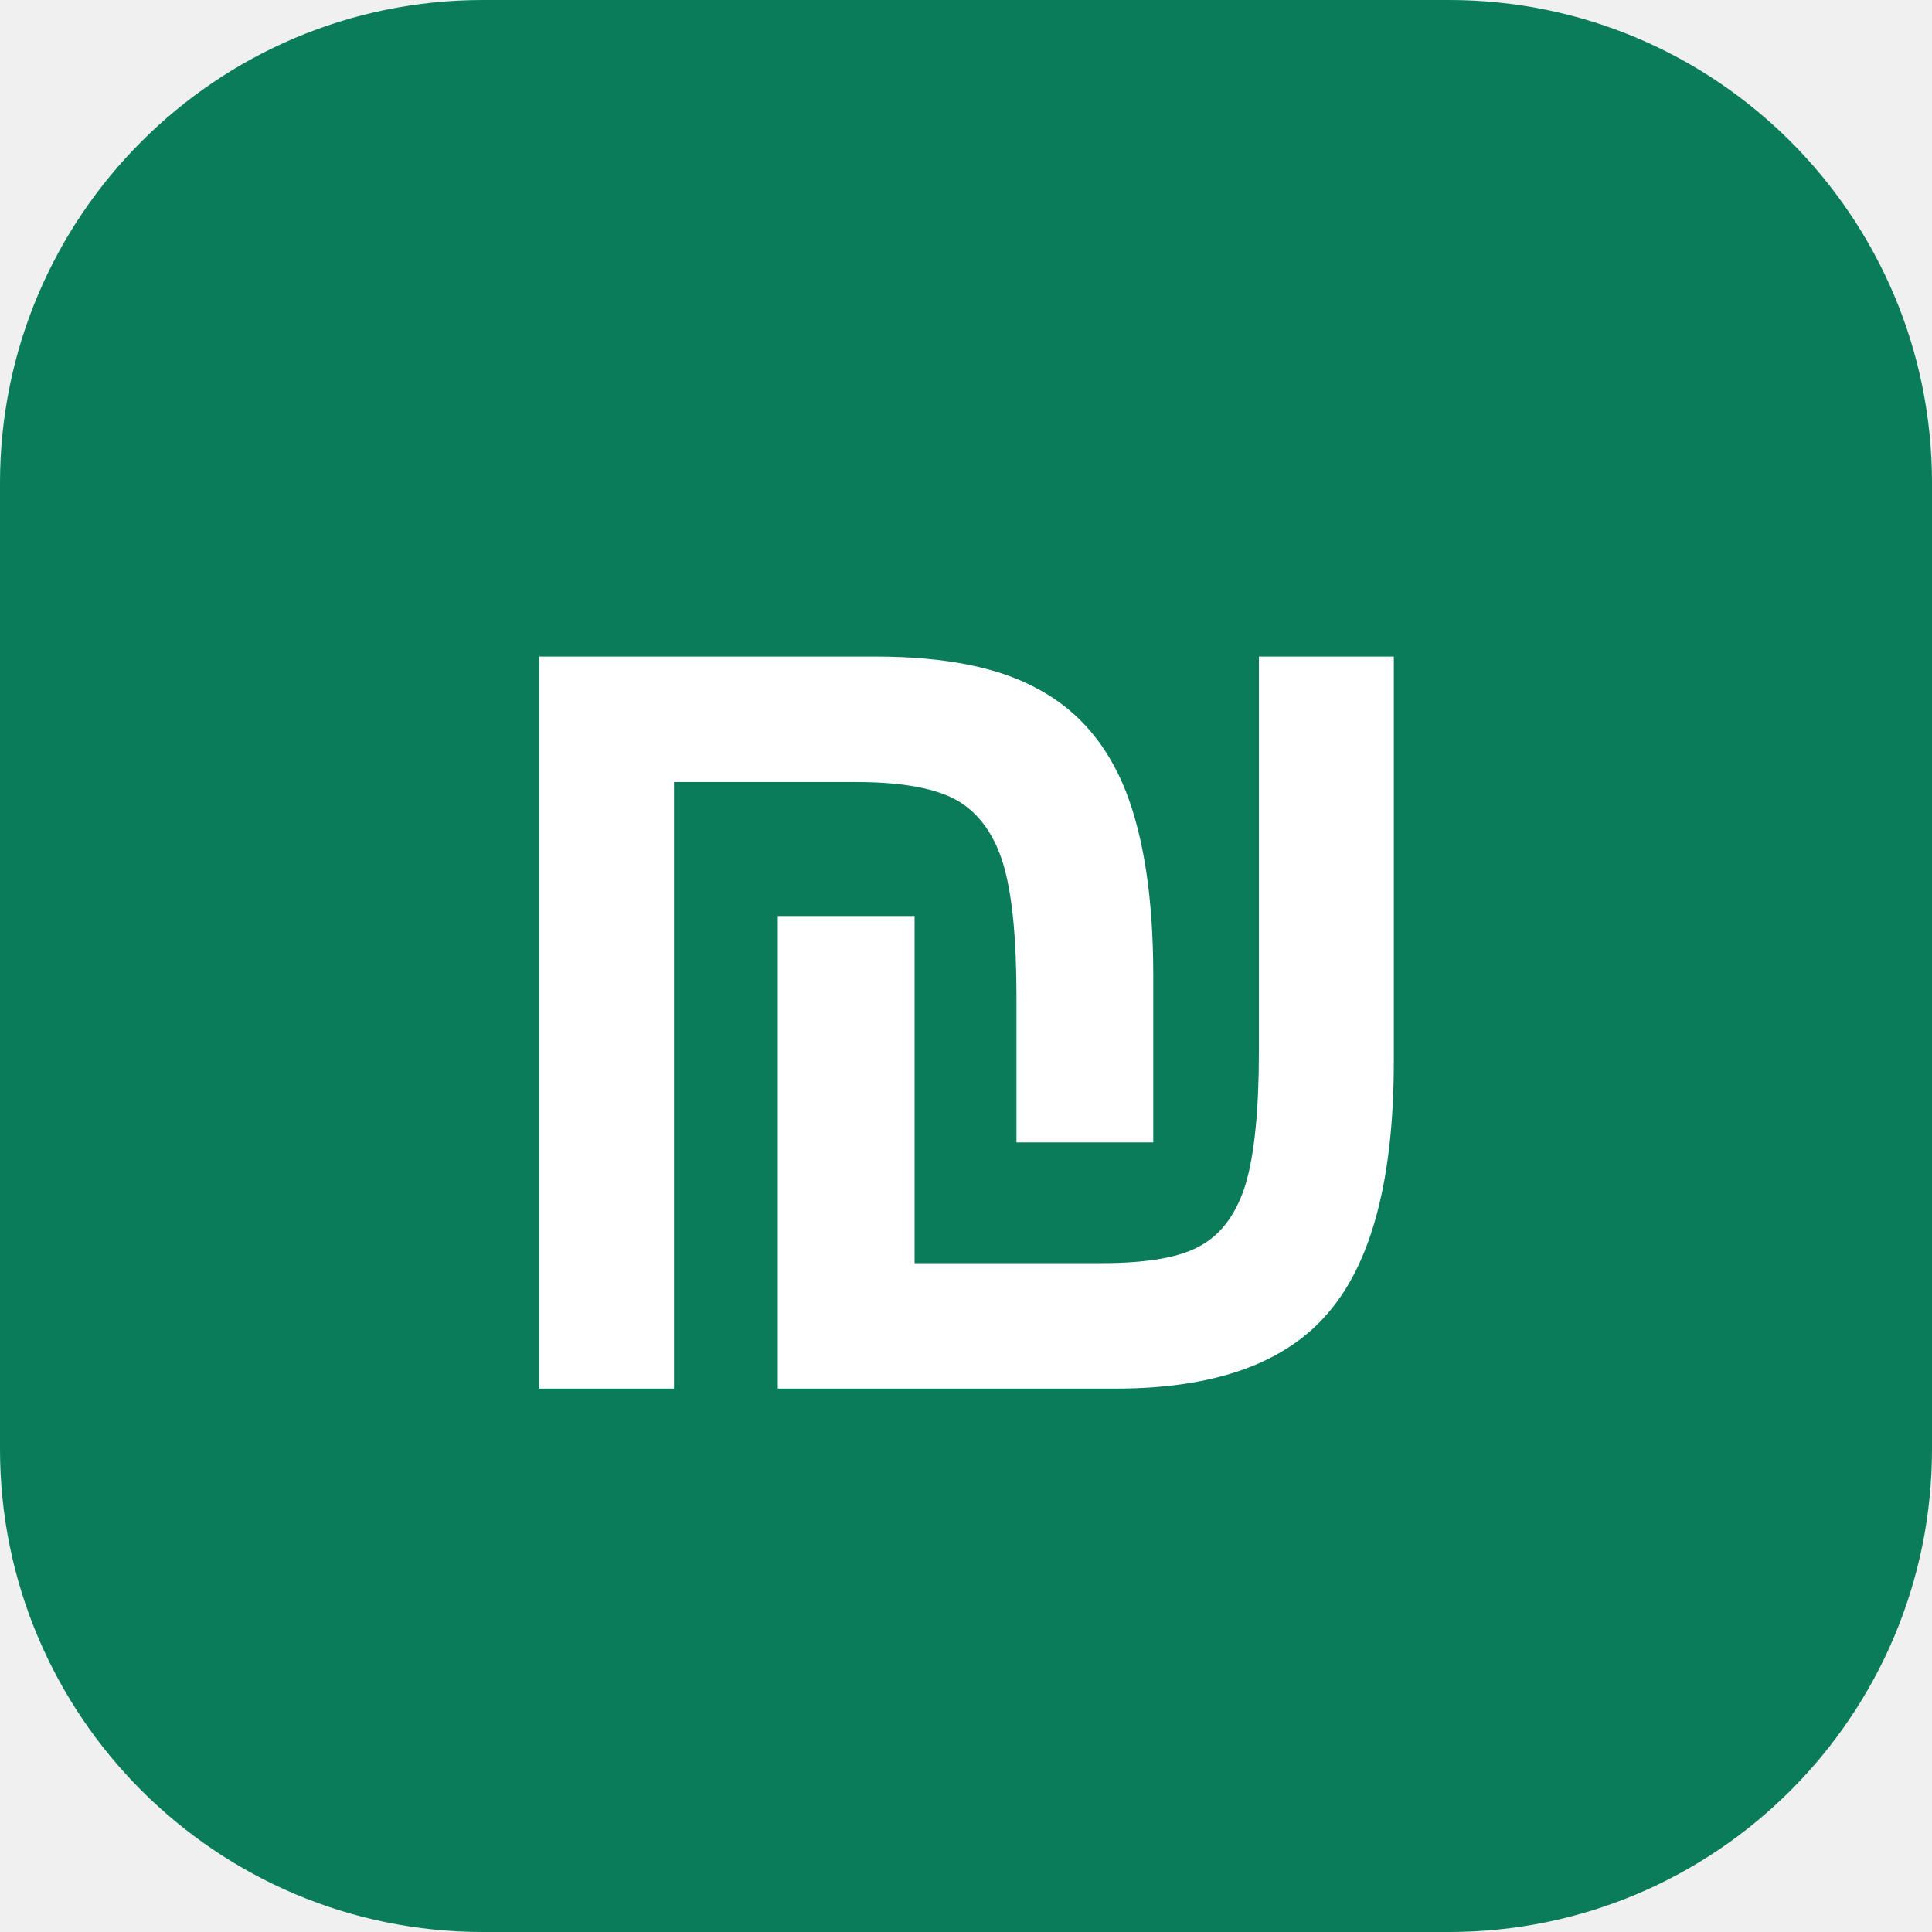
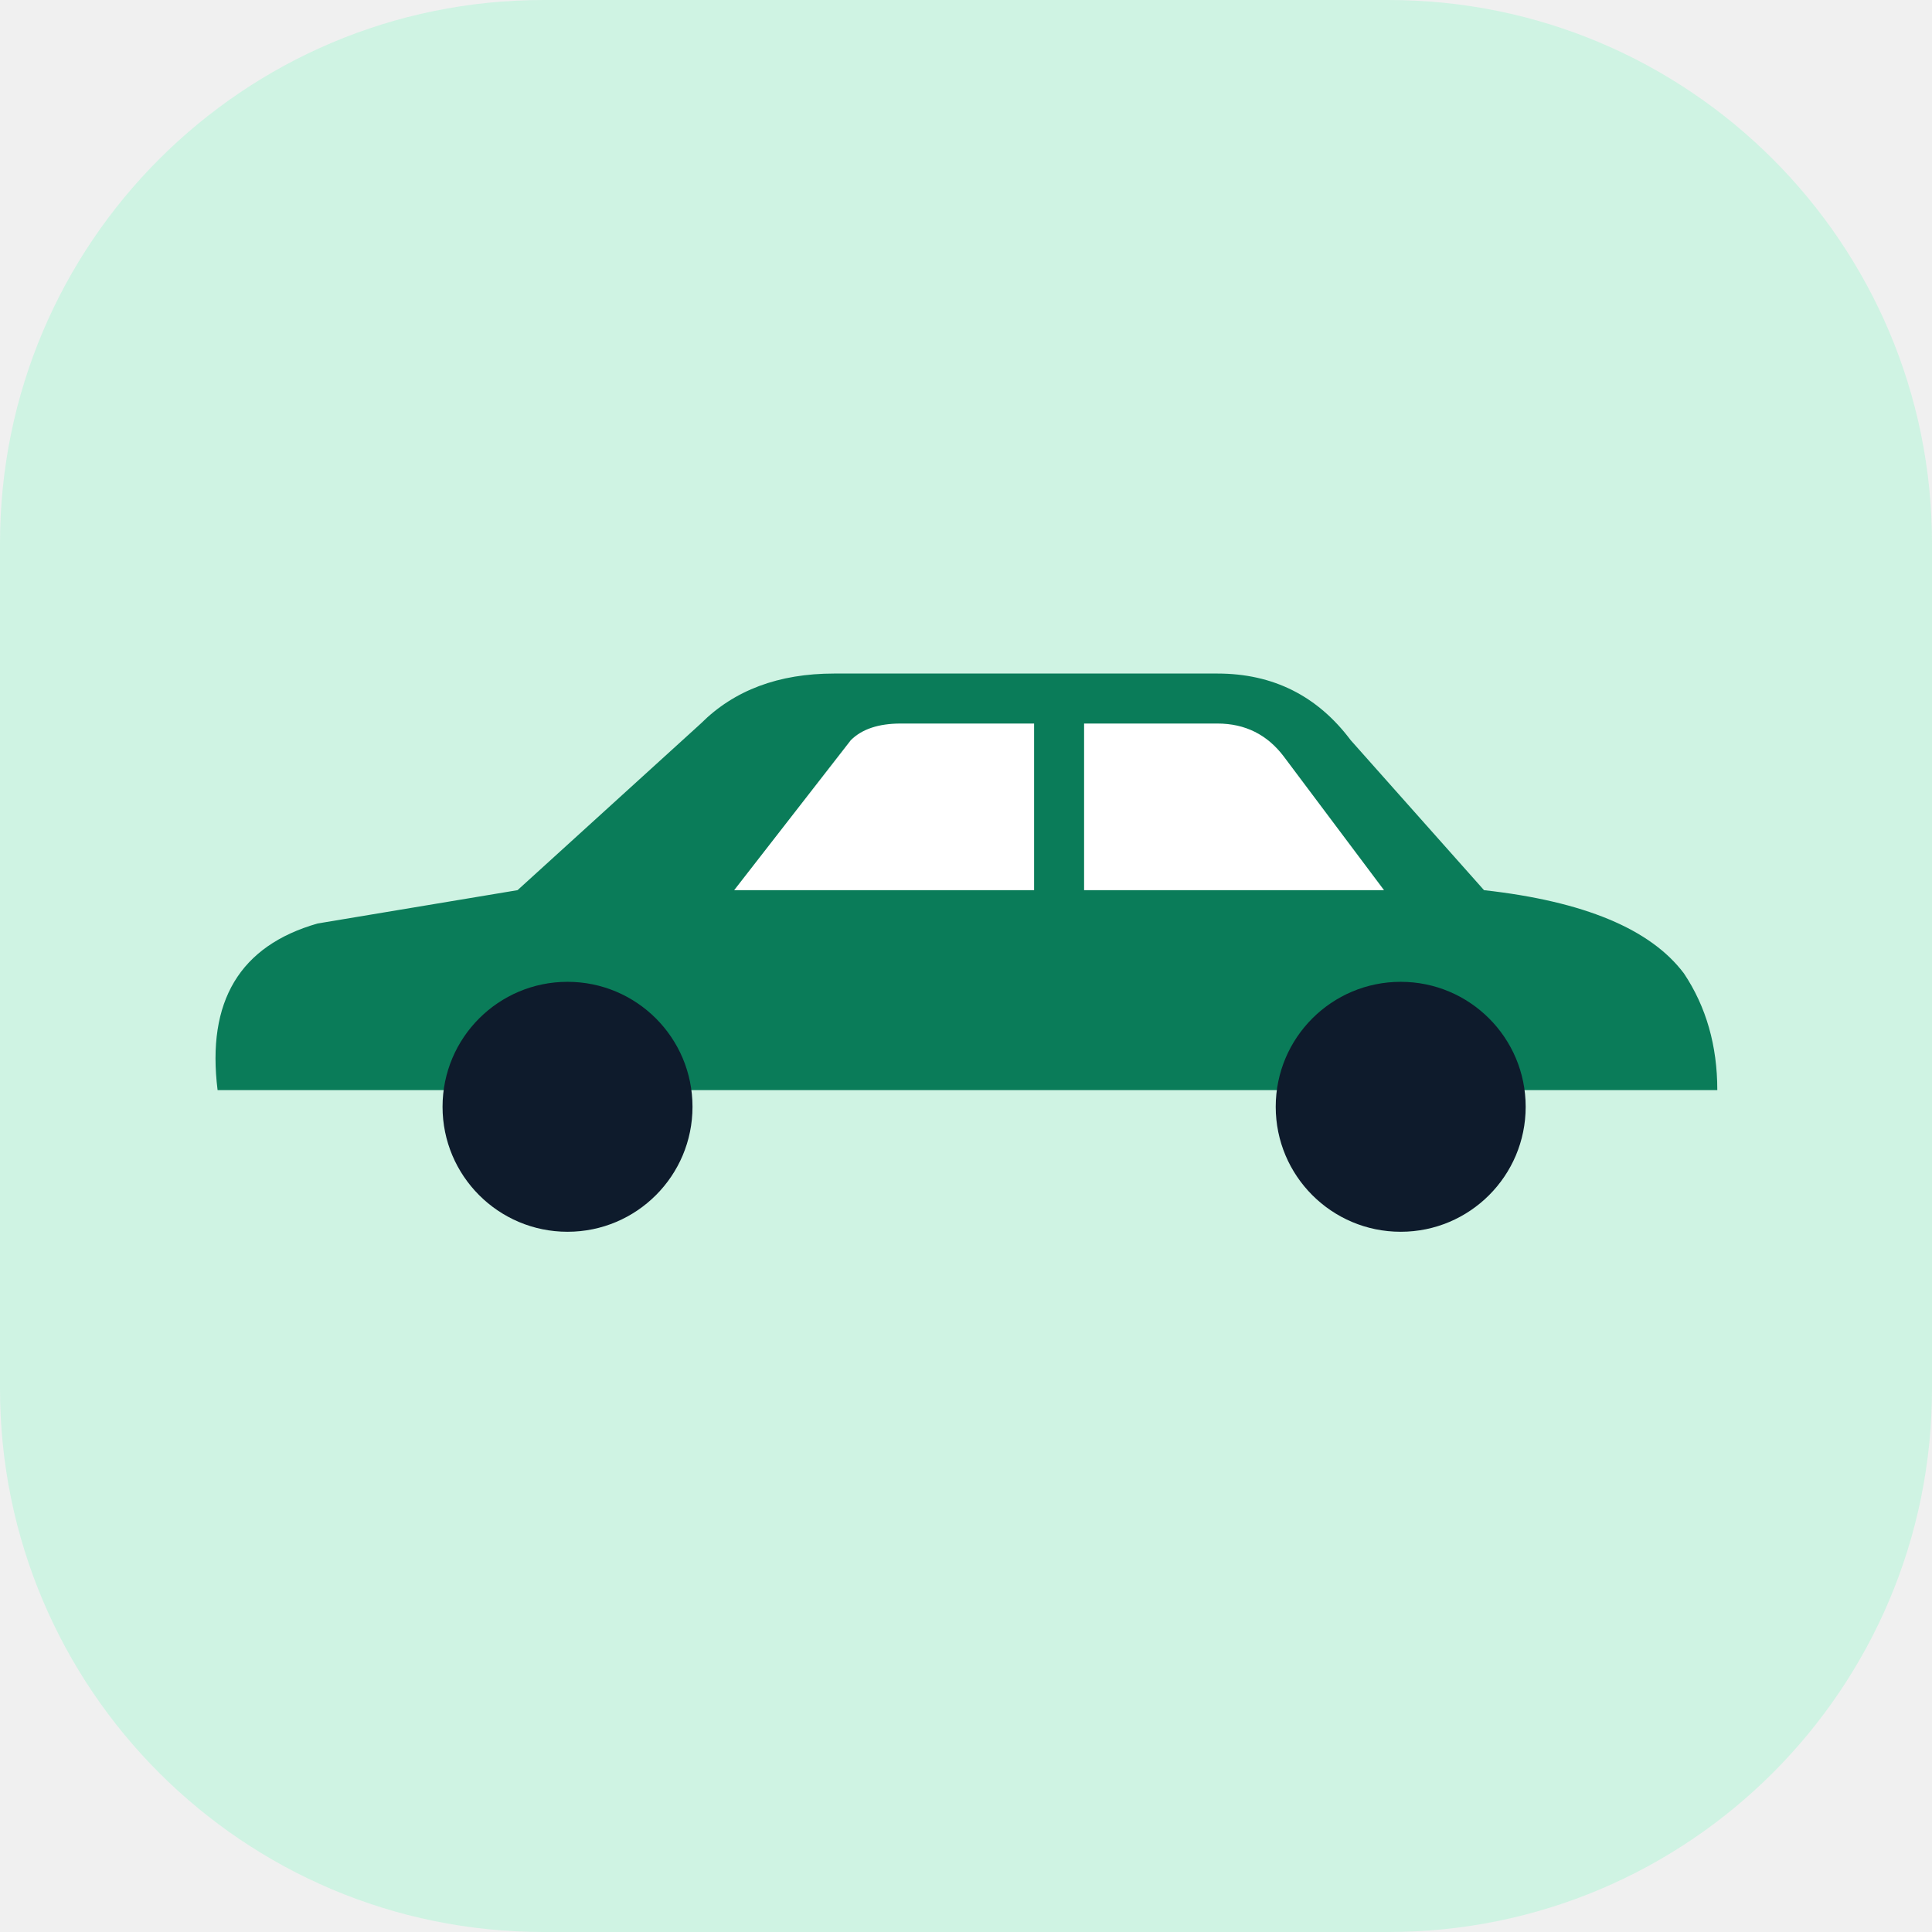
<svg xmlns="http://www.w3.org/2000/svg" viewBox="0 0 32 32">
-   <rect width="32" height="32" rx="8" fill="#0a7c59" />
-   <text x="16" y="23" text-anchor="middle" font-family="Arial,sans-serif" font-weight="700" font-size="20" fill="#fff">₪</text>
+   <rect width="32" height="32" rx="9" fill="#cff3e3" />
+   <g transform="translate(2.5 9.5) scale(.138)">
+     <path d="M8 62 Q6 46 20 42 L44 38 L66 18 Q72 12 82 12 L128 12 Q138 12 144 20 L160 38 Q178 40 184 48 Q188 54 188 62 Z" fill="#0a7c59" />
+     <path d="M70 38 L84 20 Q86 18 90 18 L106 18 L106 38 Z M112 18 L128 18 Q133 18 136 22 L148 38 L112 38 Z" fill="#fff" />
+     <circle cx="50" cy="64" r="15" fill="#0e1b2c" />
+     <circle cx="150" cy="64" r="15" fill="#0e1b2c" />
+   </g>
</svg>
